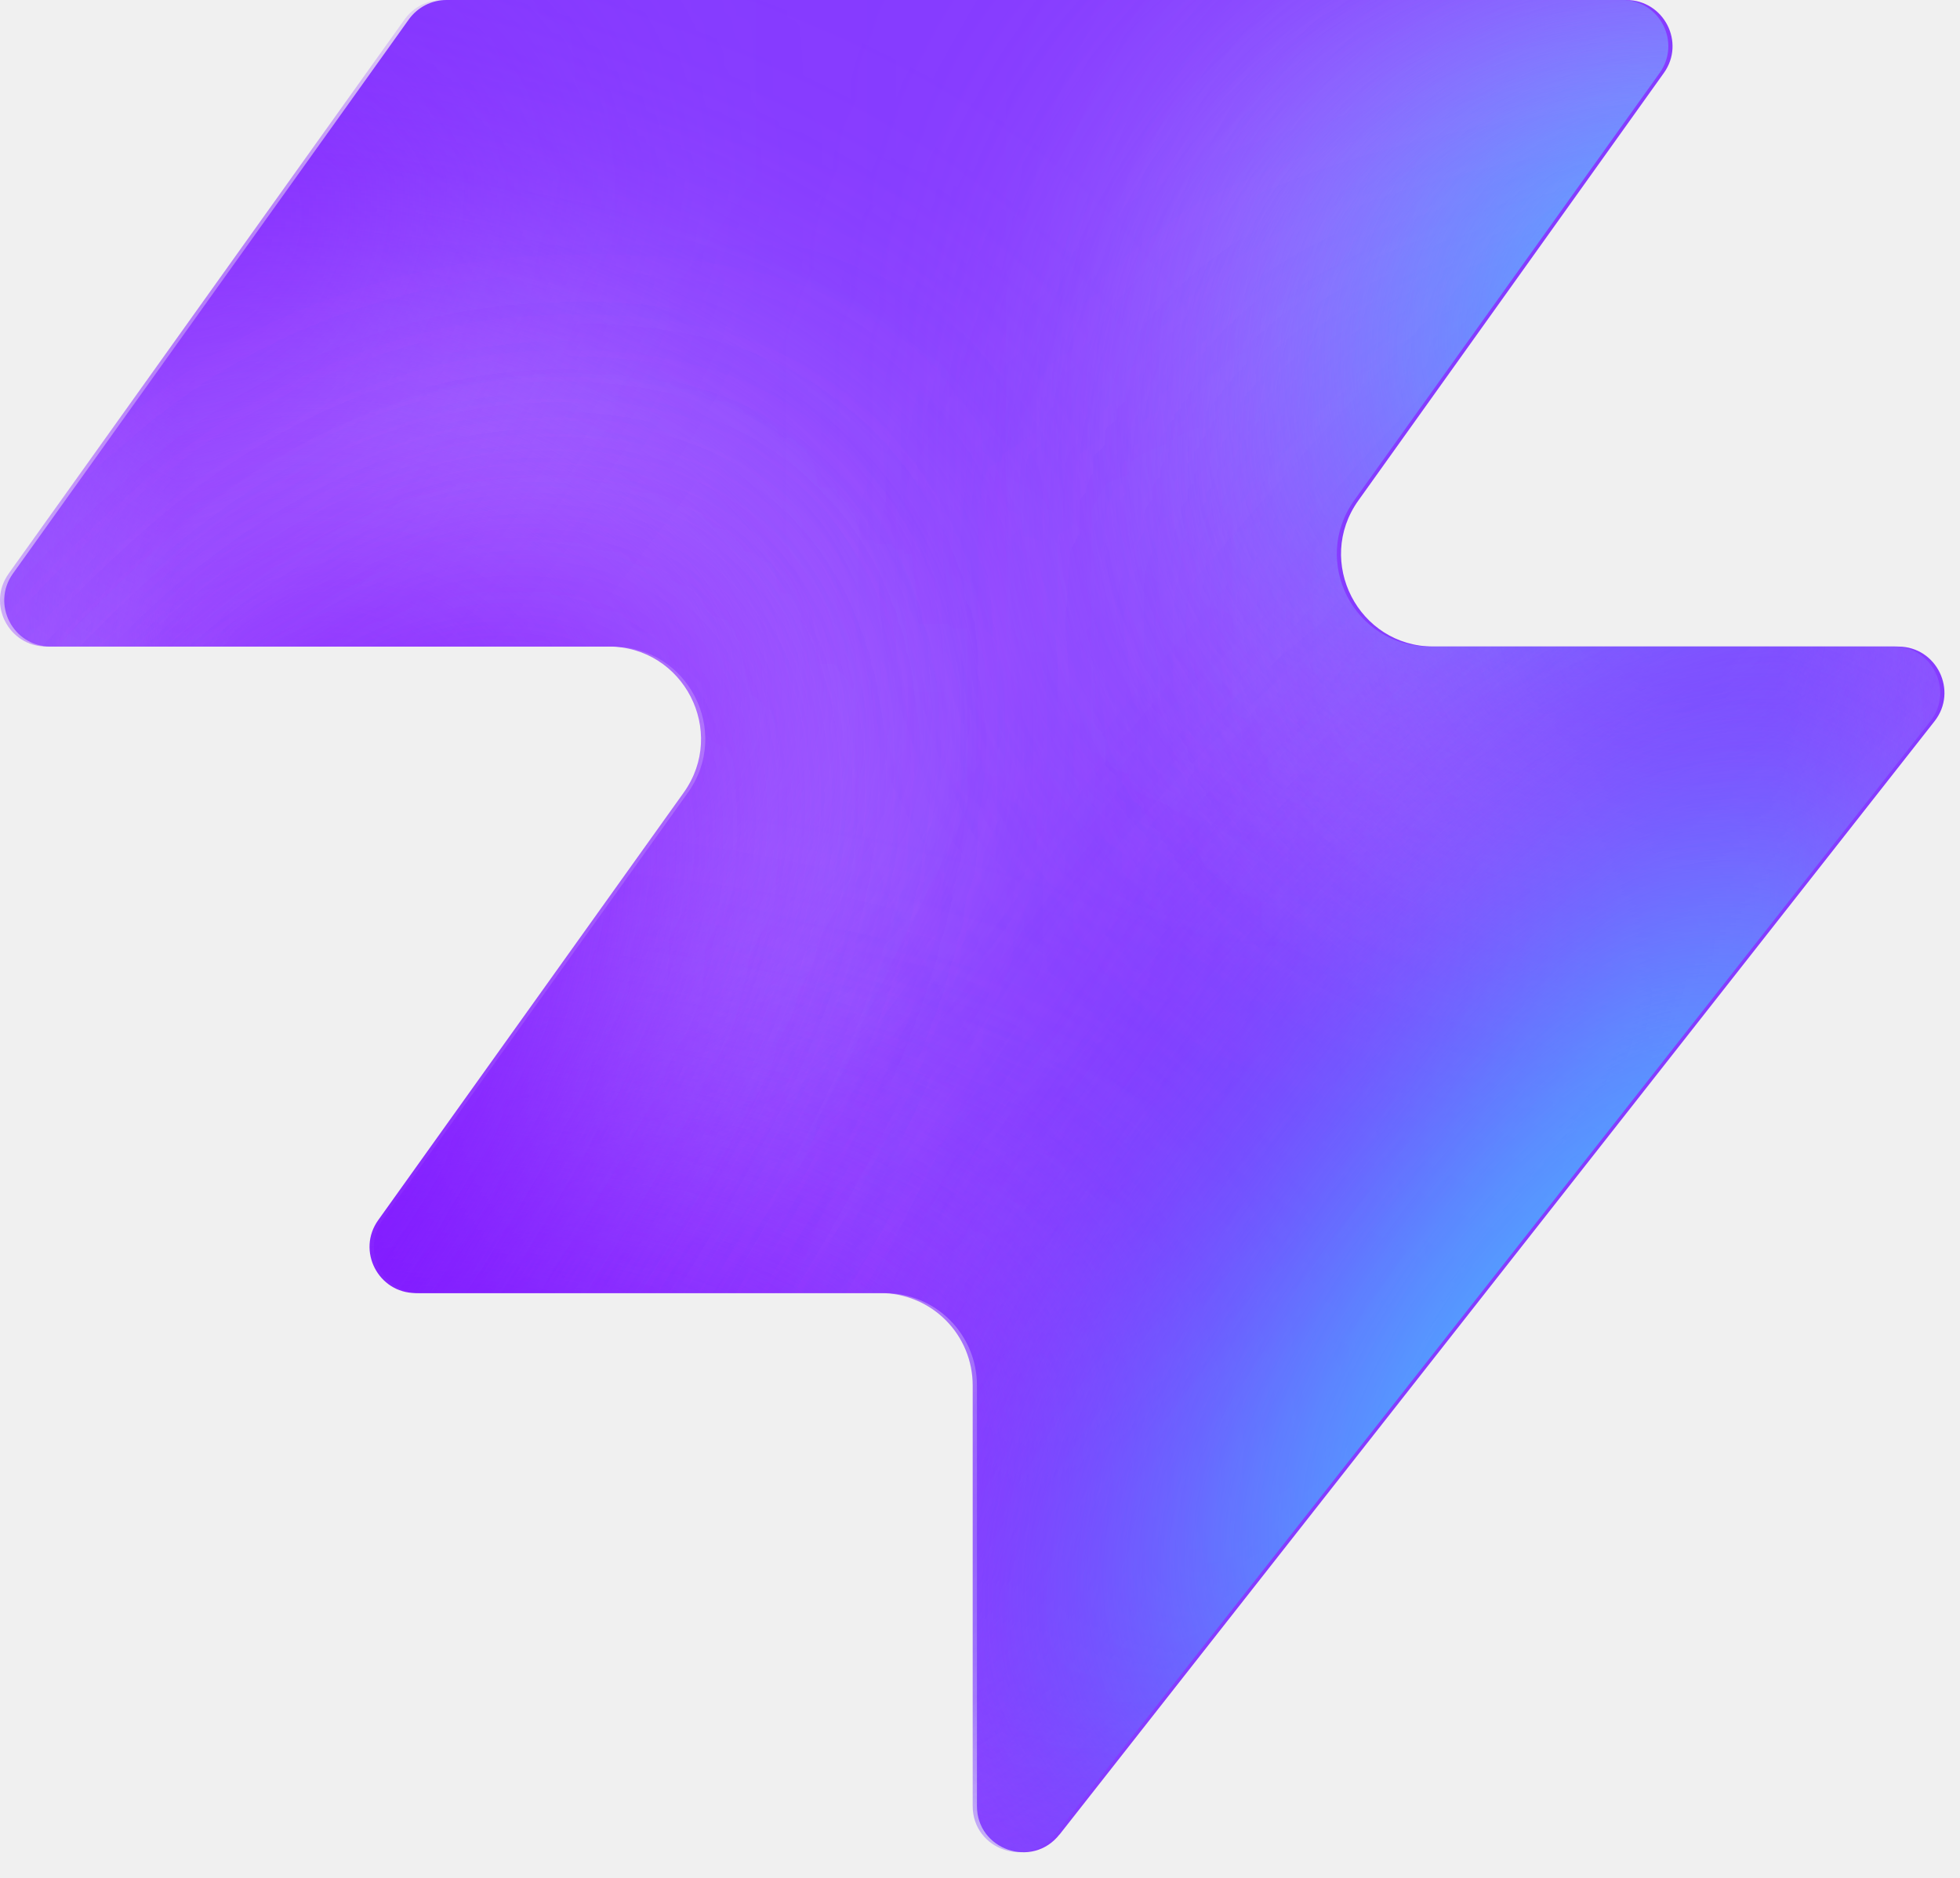
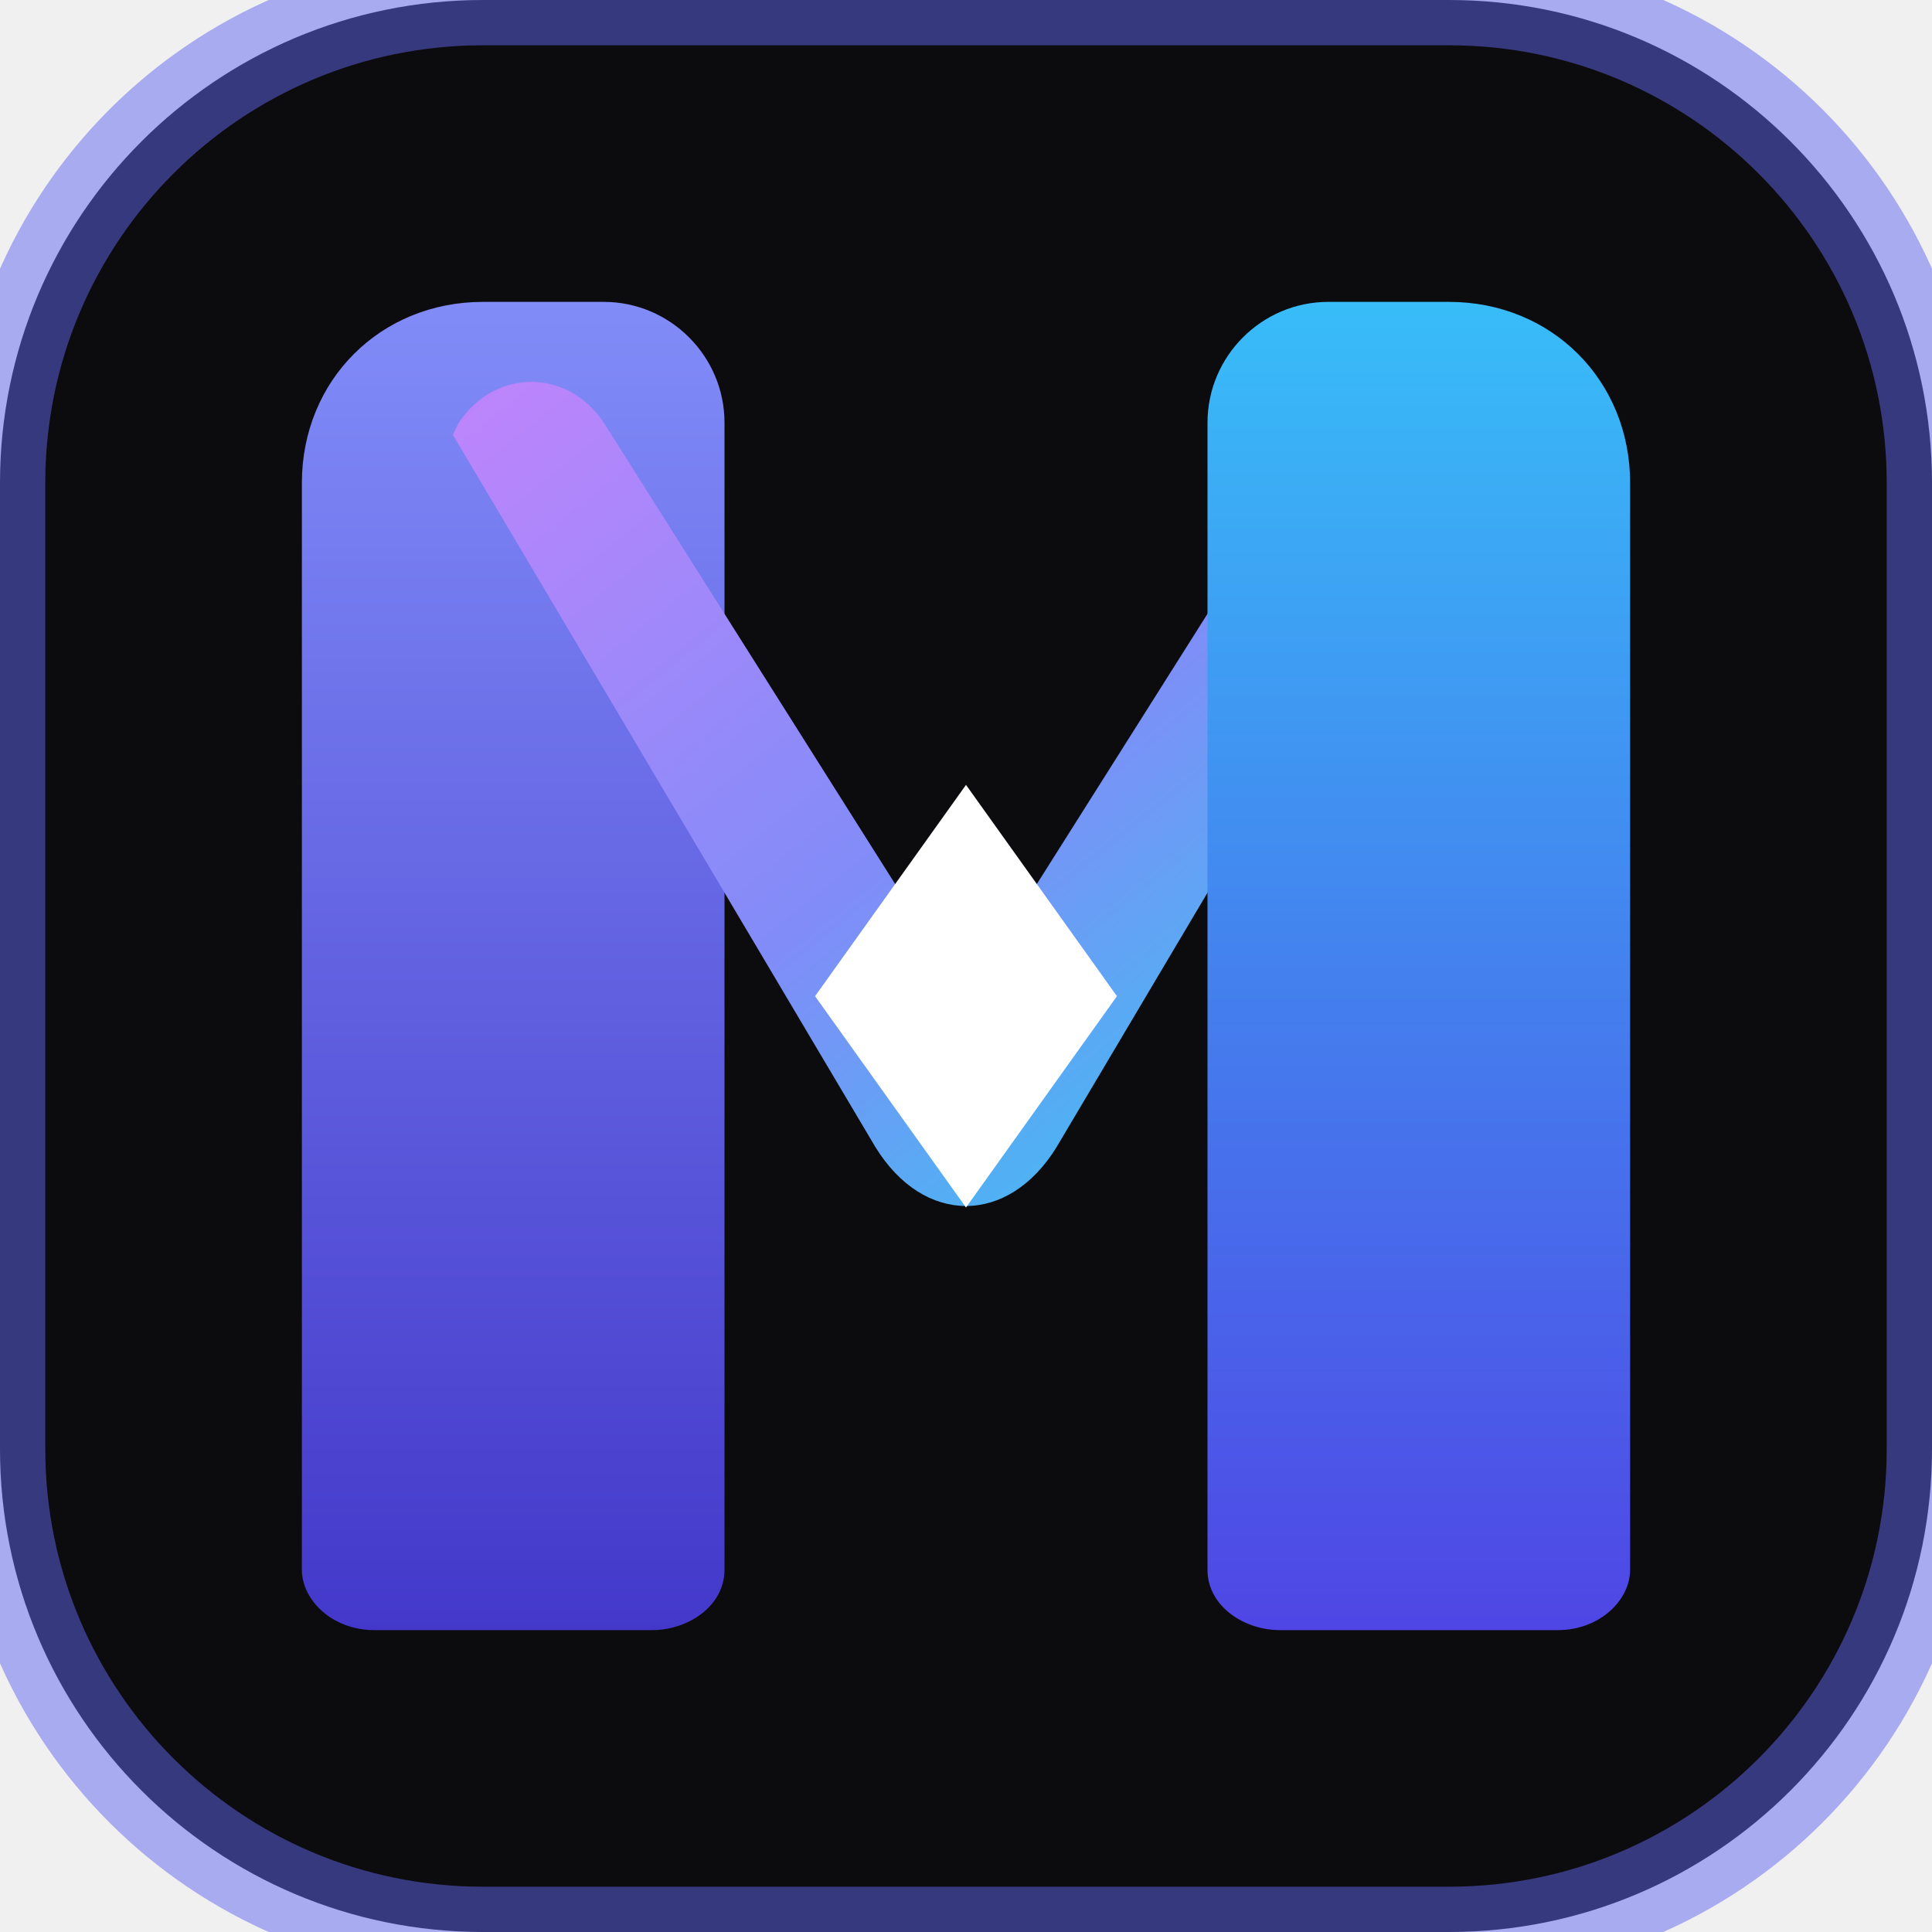
- <svg xmlns="http://www.w3.org/2000/svg" width="48" height="46" fill="none" viewBox="0 0 48 46">
-   <path fill="#863bff" d="M25.946 44.938c-.664.845-2.021.375-2.021-.698V33.937a2.26 2.26 0 0 0-2.262-2.262H10.287c-.92 0-1.456-1.04-.92-1.788l7.48-10.471c1.07-1.497 0-3.578-1.842-3.578H1.237c-.92 0-1.456-1.04-.92-1.788L10.013.474c.214-.297.556-.474.92-.474h28.894c.92 0 1.456 1.04.92 1.788l-7.48 10.471c-1.07 1.498 0 3.579 1.842 3.579h11.377c.943 0 1.473 1.088.89 1.83L25.947 44.94z" style="fill:#863bff;fill:color(display-p3 .525 .23 1);fill-opacity:1" />
-   <mask id="a" width="48" height="46" x="0" y="0" maskUnits="userSpaceOnUse" style="mask-type:alpha">
-     <path fill="#000" d="M25.842 44.938c-.664.844-2.021.375-2.021-.698V33.937a2.26 2.26 0 0 0-2.262-2.262H10.183c-.92 0-1.456-1.04-.92-1.788l7.48-10.471c1.07-1.498 0-3.579-1.842-3.579H1.133c-.92 0-1.456-1.04-.92-1.787L9.91.473c.214-.297.556-.474.92-.474h28.894c.92 0 1.456 1.04.92 1.788l-7.48 10.471c-1.07 1.498 0 3.578 1.842 3.578h11.377c.943 0 1.473 1.088.89 1.832L25.843 44.94z" style="fill:#000;fill-opacity:1" />
-   </mask>
-   <g mask="url(#a)">
-     <g filter="url(#b)">
-       <ellipse cx="5.508" cy="14.704" fill="#ede6ff" rx="5.508" ry="14.704" style="fill:#ede6ff;fill:color(display-p3 .927 .903 1);fill-opacity:1" transform="matrix(.00324 1 1 -.00324 -4.47 31.516)" />
-     </g>
-     <g filter="url(#c)">
-       <ellipse cx="10.399" cy="29.851" fill="#ede6ff" rx="10.399" ry="29.851" style="fill:#ede6ff;fill:color(display-p3 .927 .903 1);fill-opacity:1" transform="matrix(.00324 1 1 -.00324 -39.328 7.883)" />
-     </g>
-     <g filter="url(#d)">
-       <ellipse cx="5.508" cy="30.487" fill="#7e14ff" rx="5.508" ry="30.487" style="fill:#7e14ff;fill:color(display-p3 .492 .077 1);fill-opacity:1" transform="rotate(89.814 -25.913 -14.639)scale(1 -1)" />
-     </g>
-     <g filter="url(#e)">
-       <ellipse cx="5.508" cy="30.599" fill="#7e14ff" rx="5.508" ry="30.599" style="fill:#7e14ff;fill:color(display-p3 .492 .077 1);fill-opacity:1" transform="rotate(89.814 -32.644 -3.334)scale(1 -1)" />
-     </g>
-     <g filter="url(#f)">
-       <ellipse cx="5.508" cy="30.599" fill="#7e14ff" rx="5.508" ry="30.599" style="fill:#7e14ff;fill:color(display-p3 .492 .077 1);fill-opacity:1" transform="matrix(.00324 1 1 -.00324 -34.34 30.47)" />
-     </g>
-     <g filter="url(#g)">
-       <ellipse cx="14.072" cy="22.078" fill="#ede6ff" rx="14.072" ry="22.078" style="fill:#ede6ff;fill:color(display-p3 .927 .903 1);fill-opacity:1" transform="rotate(93.35 24.506 48.493)scale(-1 1)" />
-     </g>
-     <g filter="url(#h)">
-       <ellipse cx="3.47" cy="21.501" fill="#7e14ff" rx="3.47" ry="21.501" style="fill:#7e14ff;fill:color(display-p3 .492 .077 1);fill-opacity:1" transform="rotate(89.009 28.708 47.59)scale(-1 1)" />
-     </g>
-     <g filter="url(#i)">
-       <ellipse cx="3.47" cy="21.501" fill="#7e14ff" rx="3.47" ry="21.501" style="fill:#7e14ff;fill:color(display-p3 .492 .077 1);fill-opacity:1" transform="rotate(89.009 28.708 47.59)scale(-1 1)" />
-     </g>
-     <g filter="url(#j)">
-       <ellipse cx=".387" cy="8.972" fill="#7e14ff" rx="4.407" ry="29.108" style="fill:#7e14ff;fill:color(display-p3 .492 .077 1);fill-opacity:1" transform="rotate(39.51 .387 8.972)" />
-     </g>
-     <g filter="url(#k)">
-       <ellipse cx="47.523" cy="-6.092" fill="#7e14ff" rx="4.407" ry="29.108" style="fill:#7e14ff;fill:color(display-p3 .492 .077 1);fill-opacity:1" transform="rotate(37.892 47.523 -6.092)" />
-     </g>
-     <g filter="url(#l)">
-       <ellipse cx="41.412" cy="6.333" fill="#47bfff" rx="5.971" ry="9.665" style="fill:#47bfff;fill:color(display-p3 .28 .748 1);fill-opacity:1" transform="rotate(37.892 41.412 6.333)" />
-     </g>
-     <g filter="url(#m)">
-       <ellipse cx="-1.879" cy="38.332" fill="#7e14ff" rx="4.407" ry="29.108" style="fill:#7e14ff;fill:color(display-p3 .492 .077 1);fill-opacity:1" transform="rotate(37.892 -1.88 38.332)" />
-     </g>
-     <g filter="url(#n)">
-       <ellipse cx="-1.879" cy="38.332" fill="#7e14ff" rx="4.407" ry="29.108" style="fill:#7e14ff;fill:color(display-p3 .492 .077 1);fill-opacity:1" transform="rotate(37.892 -1.88 38.332)" />
-     </g>
-     <g filter="url(#o)">
-       <ellipse cx="35.651" cy="29.907" fill="#7e14ff" rx="4.407" ry="29.108" style="fill:#7e14ff;fill:color(display-p3 .492 .077 1);fill-opacity:1" transform="rotate(37.892 35.651 29.907)" />
-     </g>
-     <g filter="url(#p)">
-       <ellipse cx="38.418" cy="32.4" fill="#47bfff" rx="5.971" ry="15.297" style="fill:#47bfff;fill:color(display-p3 .28 .748 1);fill-opacity:1" transform="rotate(37.892 38.418 32.4)" />
-     </g>
-   </g>
+ <svg xmlns="http://www.w3.org/2000/svg" width="32" height="32" viewBox="0 0 32 32" fill="none">
  <defs>
-     <filter id="b" width="60.045" height="41.654" x="-19.77" y="16.149" color-interpolation-filters="sRGB" filterUnits="userSpaceOnUse">
-       <feFlood flood-opacity="0" result="BackgroundImageFix" />
-       <feBlend in="SourceGraphic" in2="BackgroundImageFix" result="shape" />
-       <feGaussianBlur result="effect1_foregroundBlur_2002_17158" stdDeviation="7.659" />
-     </filter>
-     <filter id="c" width="90.34" height="51.437" x="-54.613" y="-7.533" color-interpolation-filters="sRGB" filterUnits="userSpaceOnUse">
-       <feFlood flood-opacity="0" result="BackgroundImageFix" />
-       <feBlend in="SourceGraphic" in2="BackgroundImageFix" result="shape" />
-       <feGaussianBlur result="effect1_foregroundBlur_2002_17158" stdDeviation="7.659" />
-     </filter>
-     <filter id="d" width="79.355" height="29.4" x="-49.64" y="2.03" color-interpolation-filters="sRGB" filterUnits="userSpaceOnUse">
-       <feFlood flood-opacity="0" result="BackgroundImageFix" />
-       <feBlend in="SourceGraphic" in2="BackgroundImageFix" result="shape" />
-       <feGaussianBlur result="effect1_foregroundBlur_2002_17158" stdDeviation="4.596" />
-     </filter>
-     <filter id="e" width="79.579" height="29.4" x="-45.045" y="20.029" color-interpolation-filters="sRGB" filterUnits="userSpaceOnUse">
-       <feFlood flood-opacity="0" result="BackgroundImageFix" />
-       <feBlend in="SourceGraphic" in2="BackgroundImageFix" result="shape" />
-       <feGaussianBlur result="effect1_foregroundBlur_2002_17158" stdDeviation="4.596" />
-     </filter>
-     <filter id="f" width="79.579" height="29.4" x="-43.513" y="21.178" color-interpolation-filters="sRGB" filterUnits="userSpaceOnUse">
-       <feFlood flood-opacity="0" result="BackgroundImageFix" />
-       <feBlend in="SourceGraphic" in2="BackgroundImageFix" result="shape" />
-       <feGaussianBlur result="effect1_foregroundBlur_2002_17158" stdDeviation="4.596" />
-     </filter>
-     <filter id="g" width="74.749" height="58.852" x="15.756" y="-17.901" color-interpolation-filters="sRGB" filterUnits="userSpaceOnUse">
-       <feFlood flood-opacity="0" result="BackgroundImageFix" />
-       <feBlend in="SourceGraphic" in2="BackgroundImageFix" result="shape" />
-       <feGaussianBlur result="effect1_foregroundBlur_2002_17158" stdDeviation="7.659" />
-     </filter>
-     <filter id="h" width="61.377" height="25.362" x="23.548" y="2.284" color-interpolation-filters="sRGB" filterUnits="userSpaceOnUse">
-       <feFlood flood-opacity="0" result="BackgroundImageFix" />
-       <feBlend in="SourceGraphic" in2="BackgroundImageFix" result="shape" />
-       <feGaussianBlur result="effect1_foregroundBlur_2002_17158" stdDeviation="4.596" />
-     </filter>
-     <filter id="i" width="61.377" height="25.362" x="23.548" y="2.284" color-interpolation-filters="sRGB" filterUnits="userSpaceOnUse">
-       <feFlood flood-opacity="0" result="BackgroundImageFix" />
-       <feBlend in="SourceGraphic" in2="BackgroundImageFix" result="shape" />
-       <feGaussianBlur result="effect1_foregroundBlur_2002_17158" stdDeviation="4.596" />
-     </filter>
-     <filter id="j" width="56.045" height="63.649" x="-27.636" y="-22.853" color-interpolation-filters="sRGB" filterUnits="userSpaceOnUse">
-       <feFlood flood-opacity="0" result="BackgroundImageFix" />
-       <feBlend in="SourceGraphic" in2="BackgroundImageFix" result="shape" />
-       <feGaussianBlur result="effect1_foregroundBlur_2002_17158" stdDeviation="4.596" />
-     </filter>
-     <filter id="k" width="54.814" height="64.646" x="20.116" y="-38.415" color-interpolation-filters="sRGB" filterUnits="userSpaceOnUse">
-       <feFlood flood-opacity="0" result="BackgroundImageFix" />
-       <feBlend in="SourceGraphic" in2="BackgroundImageFix" result="shape" />
-       <feGaussianBlur result="effect1_foregroundBlur_2002_17158" stdDeviation="4.596" />
-     </filter>
-     <filter id="l" width="33.541" height="35.313" x="24.641" y="-11.323" color-interpolation-filters="sRGB" filterUnits="userSpaceOnUse">
-       <feFlood flood-opacity="0" result="BackgroundImageFix" />
-       <feBlend in="SourceGraphic" in2="BackgroundImageFix" result="shape" />
-       <feGaussianBlur result="effect1_foregroundBlur_2002_17158" stdDeviation="4.596" />
-     </filter>
-     <filter id="m" width="54.814" height="64.646" x="-29.286" y="6.009" color-interpolation-filters="sRGB" filterUnits="userSpaceOnUse">
-       <feFlood flood-opacity="0" result="BackgroundImageFix" />
-       <feBlend in="SourceGraphic" in2="BackgroundImageFix" result="shape" />
-       <feGaussianBlur result="effect1_foregroundBlur_2002_17158" stdDeviation="4.596" />
-     </filter>
-     <filter id="n" width="54.814" height="64.646" x="-29.286" y="6.009" color-interpolation-filters="sRGB" filterUnits="userSpaceOnUse">
-       <feFlood flood-opacity="0" result="BackgroundImageFix" />
-       <feBlend in="SourceGraphic" in2="BackgroundImageFix" result="shape" />
-       <feGaussianBlur result="effect1_foregroundBlur_2002_17158" stdDeviation="4.596" />
-     </filter>
-     <filter id="o" width="54.814" height="64.646" x="8.244" y="-2.416" color-interpolation-filters="sRGB" filterUnits="userSpaceOnUse">
-       <feFlood flood-opacity="0" result="BackgroundImageFix" />
-       <feBlend in="SourceGraphic" in2="BackgroundImageFix" result="shape" />
-       <feGaussianBlur result="effect1_foregroundBlur_2002_17158" stdDeviation="4.596" />
-     </filter>
-     <filter id="p" width="39.409" height="43.623" x="18.713" y="10.588" color-interpolation-filters="sRGB" filterUnits="userSpaceOnUse">
-       <feFlood flood-opacity="0" result="BackgroundImageFix" />
-       <feBlend in="SourceGraphic" in2="BackgroundImageFix" result="shape" />
-       <feGaussianBlur result="effect1_foregroundBlur_2002_17158" stdDeviation="4.596" />
-     </filter>
+     <linearGradient id="fav-m-left" x1="0%" y1="0%" x2="0%" y2="100%">
+       <stop offset="0%" stop-color="#818cf8" />
+       <stop offset="100%" stop-color="#4338ca" />
+     </linearGradient>
+     <linearGradient id="fav-m-center" x1="0%" y1="0%" x2="100%" y2="100%">
+       <stop offset="0%" stop-color="#c084fc" />
+       <stop offset="50%" stop-color="#818cf8" />
+       <stop offset="100%" stop-color="#22d3ee" />
+     </linearGradient>
+     <linearGradient id="fav-m-right" x1="0%" y1="0%" x2="0%" y2="100%">
+       <stop offset="0%" stop-color="#38bdf8" />
+       <stop offset="100%" stop-color="#4f46e5" />
+     </linearGradient>
  </defs>
+   <rect width="32" height="32" rx="8" fill="#0c0c0e" stroke="#6366f1" stroke-opacity="0.5" stroke-width="1.5" />
+   <path d="M 5 26 L 5 8 C 5 6.3 6.3 5 8 5 L 10 5 C 11.1 5 12 5.9 12 7 L 12 26 C 12 26.6 11.4 27 10.8 27 L 6.2 27 C 5.5 27 5 26.5 5 26 Z" fill="url(#fav-m-left)" />
+   <path d="M 10 7 L 16 16.5 L 22 7 C 22.6 6.1 23.8 6.1 24.4 7 L 24.5 7.2 L 17.5 19 C 16.7 20.3 15.3 20.3 14.5 19 L 7.5 7.2 L 7.6 7 C 8.2 6.1 9.4 6.1 10 7 Z" fill="url(#fav-m-center)" />
+   <path d="M 20 7 C 20 5.9 20.9 5 22 5 L 24 5 C 25.7 5 27 6.3 27 8 L 27 26 C 27 26.5 26.5 27 25.8 27 L 21.2 27 C 20.6 27 20 26.6 20 26 L 20 7 Z" fill="url(#fav-m-right)" />
+   <polygon points="16,13 18.5,16.5 16,20 13.5,16.5" fill="#ffffff" />
</svg>
